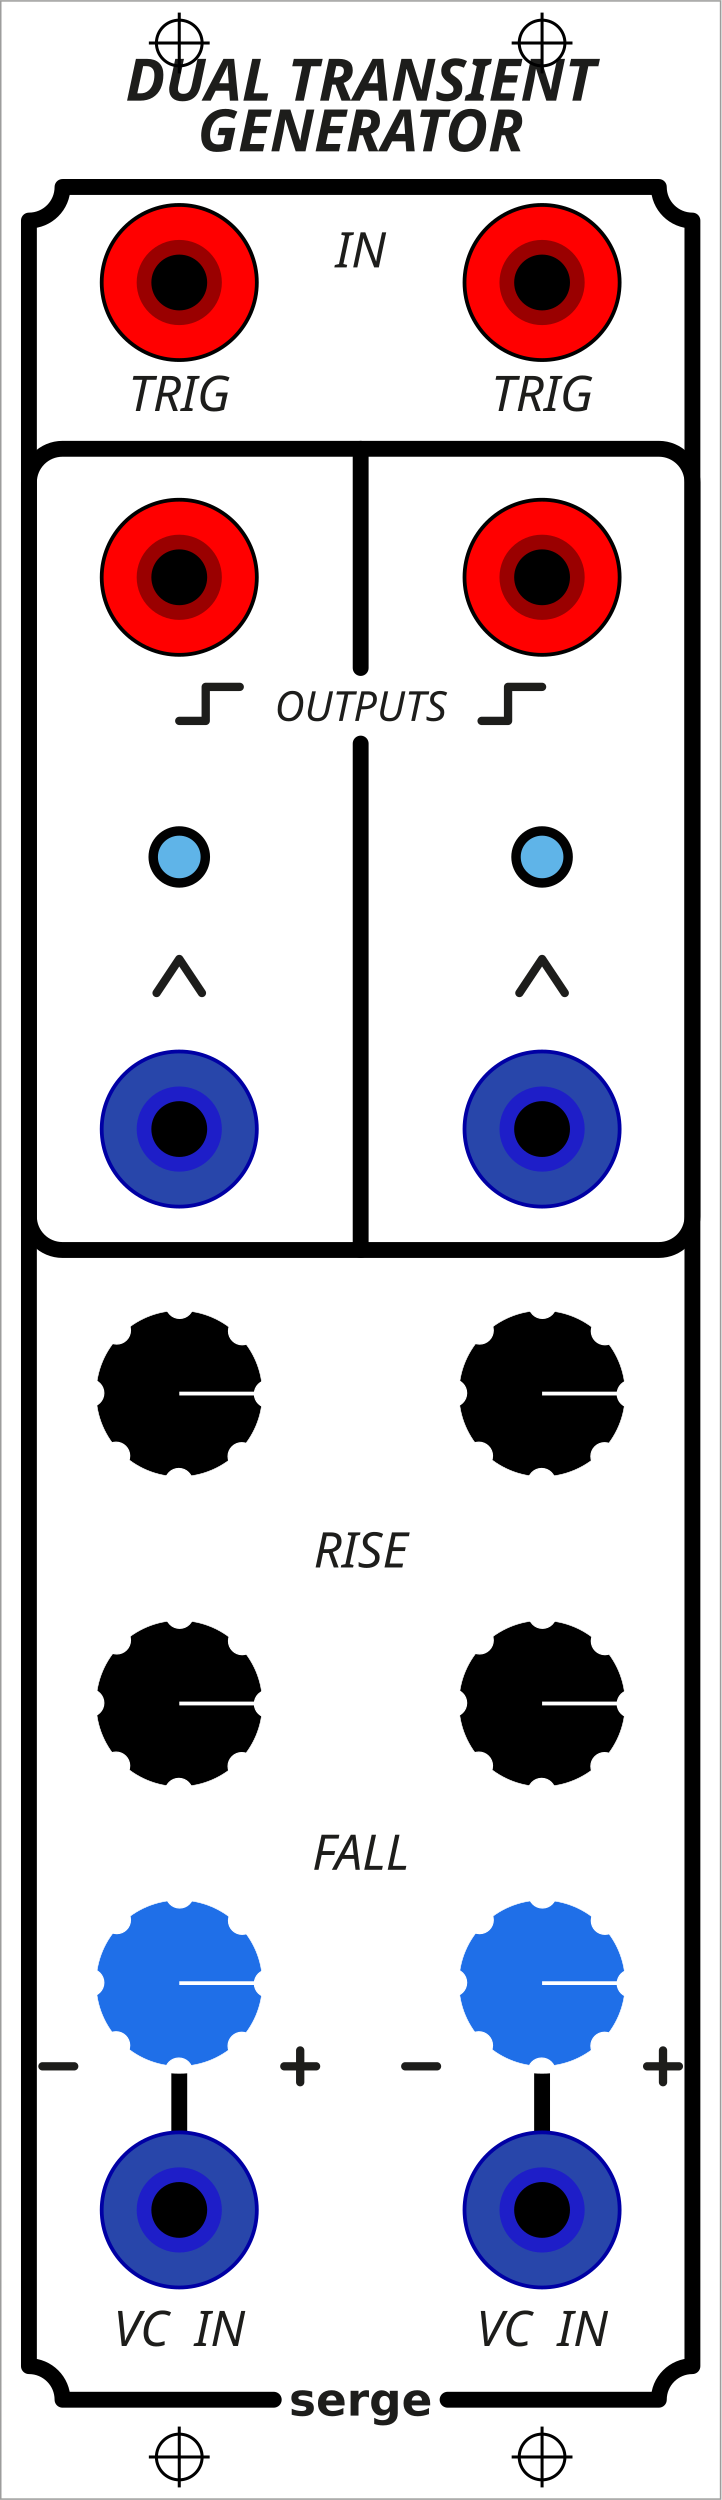
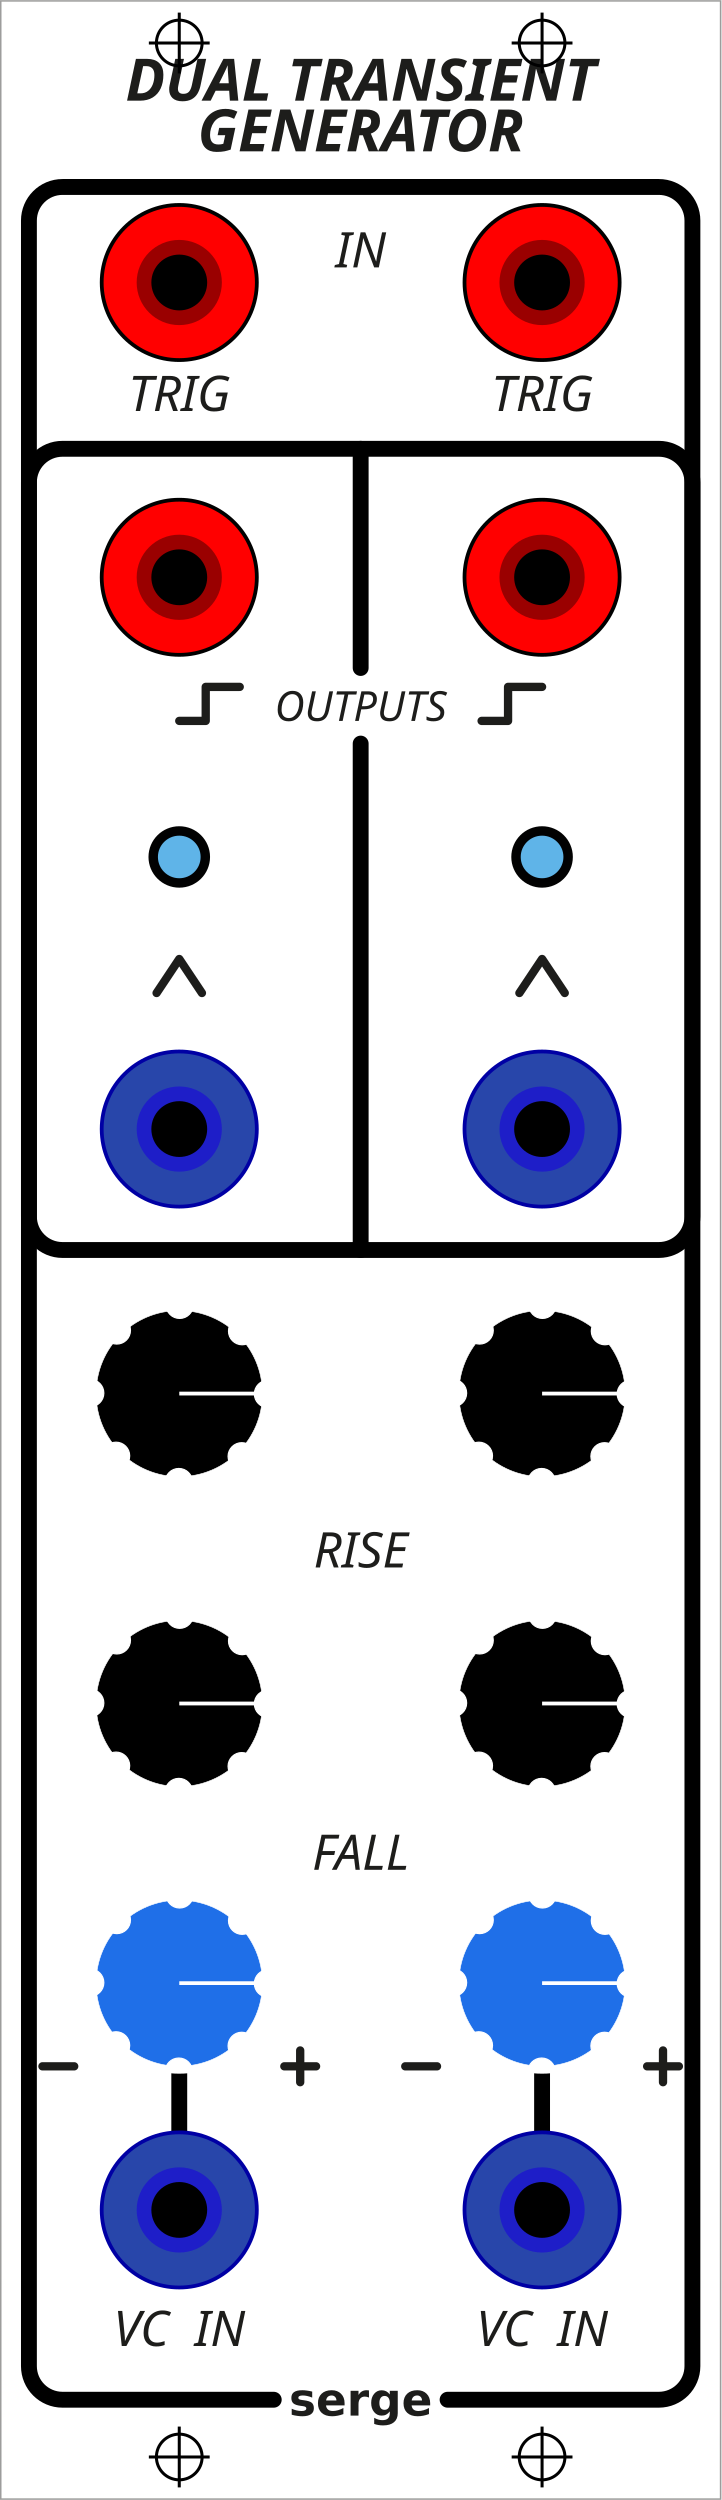
<svg xmlns="http://www.w3.org/2000/svg" xmlns:xlink="http://www.w3.org/1999/xlink" viewBox="0 0 190.866 661.417" height="6.89in" width="1.988in" xml:space="preserve" id="svg-serge" version="1.1">
  <defs id="defs-serge">
    <clipPath id="XMLID_3_-2-2-8-3-0-1-2">
      <use id="use7823-3-2-4-9-0-0" xlink:href="#XMLID_1_" x="0" y="0" width="100%" height="100%" />
    </clipPath>
    <circle id="XMLID_1_" cx="20.975" cy="20.926" r="18.024" />
  </defs>
  <g id="layer-Background">
    <rect id="background-white" x="0" y="0" width="190.866" height="661.417" style="fill:#ffffff;fill-opacity:1;stroke:none" />
    <rect x="0.2" y="0.2" width="190.466" height="661.017" style="fill:none;stroke:#9d9d9c;stroke-width:0.4" />
  </g>
  <g id="layer-Linework" transform="translate(-48.5669 -5.2913)">
-     <path d="M 167.000,640.221 L 222.890,640.221 A 8.89,8.89 0 0 1 231.780,631.332 L 231.780,63.611 A 8.89,8.89 0 0 1 222.890,54.721 L 65.110,54.721 A 8.89,8.89 0 0 1 56.220,63.611 L 56.220,631.332 A 8.89,8.89 0 0 1 65.110,640.221 L 121.000,640.221" style="display:inline;fill:none;stroke:#000000;stroke-width:4.2;stroke-linecap:round;stroke-linejoin:round" />
+     <path d="M 167.000,640.221 L 222.890,640.221 A 8.89,8.89 0 0 0 231.780,631.332 L 231.780,63.611 A 8.89,8.89 0 0 0 222.890,54.721 L 65.110,54.721 A 8.89,8.89 0 0 0 56.220,63.611 L 56.220,631.332 A 8.89,8.89 0 0 0 65.110,640.221 L 121.000,640.221" style="display:inline;fill:none;stroke:#000000;stroke-width:4.2;stroke-linecap:round;stroke-linejoin:round" />
    <text x="144.000" y="644.421" style="font-family:'Futura','Century Gothic','DejaVu Sans',sans-serif;font-weight:bold;font-size:12px;text-anchor:middle;fill:#1d1d1b">serge</text>
    <text x="144.0" y="31.891" style="font-variant:normal;font-weight:bold;font-stretch:normal;font-size:15.5px;font-family:Futura;-inkscape-font-specification:'Futura Bold';font-variant-ligatures:normal;font-variant-caps:normal;font-variant-numeric:normal;font-variant-east-asian:normal;text-align:center;writing-mode:lr-tb;text-anchor:middle;display:inline;fill:#1d1d1b;fill-opacity:1;fill-rule:nonzero;stroke:none;stroke-width:1.332;font-style:oblique">DUAL TRANSIENT</text>
    <text x="144.0" y="45.291" style="font-variant:normal;font-weight:bold;font-stretch:normal;font-size:15.5px;font-family:Futura;-inkscape-font-specification:'Futura Bold';font-variant-ligatures:normal;font-variant-caps:normal;font-variant-numeric:normal;font-variant-east-asian:normal;text-align:center;writing-mode:lr-tb;text-anchor:middle;display:inline;fill:#1d1d1b;fill-opacity:1;fill-rule:nonzero;stroke:none;stroke-width:1.332;font-style:oblique">GENERATOR</text>
    <text x="144.0" y="76" style="font-variant:normal;font-weight:normal;font-stretch:normal;font-size:13.0px;font-family:Futura;-inkscape-font-specification:'Futura Bold';font-variant-ligatures:normal;font-variant-caps:normal;font-variant-numeric:normal;font-variant-east-asian:normal;text-align:center;writing-mode:lr-tb;text-anchor:middle;display:inline;fill:#1d1d1b;fill-opacity:1;fill-rule:nonzero;stroke:none;stroke-width:1.332;font-style:oblique">IN</text>
    <text x="96.0" y="114" style="font-variant:normal;font-weight:normal;font-stretch:normal;font-size:13.0px;font-family:Futura;-inkscape-font-specification:'Futura Bold';font-variant-ligatures:normal;font-variant-caps:normal;font-variant-numeric:normal;font-variant-east-asian:normal;text-align:center;writing-mode:lr-tb;text-anchor:middle;display:inline;fill:#1d1d1b;fill-opacity:1;fill-rule:nonzero;stroke:none;stroke-width:1.332;font-style:oblique">TRIG</text>
    <text x="192.0" y="114" style="font-variant:normal;font-weight:normal;font-stretch:normal;font-size:13.0px;font-family:Futura;-inkscape-font-specification:'Futura Bold';font-variant-ligatures:normal;font-variant-caps:normal;font-variant-numeric:normal;font-variant-east-asian:normal;text-align:center;writing-mode:lr-tb;text-anchor:middle;display:inline;fill:#1d1d1b;fill-opacity:1;fill-rule:nonzero;stroke:none;stroke-width:1.332;font-style:oblique">TRIG</text>
    <path d="M 56.22,132.89 A 8.89,8.89 0 0 1 65.11,124 L 222.89,124 A 8.89,8.89 0 0 1 231.78,132.89 L 231.78,327.11 A 8.89,8.89 0 0 1 222.89,336 L 65.11,336 A 8.89,8.89 0 0 1 56.22,327.11 Z" style="display:inline;fill:none;stroke:#000000;stroke-width:4.2;stroke-linecap:round;stroke-linejoin:round" />
    <path d="M 144.000,124.000 L 144.000,182.000" style="display:inline;fill:none;stroke:#000000;stroke-width:4.2;stroke-linecap:round;stroke-linejoin:round;stroke-dasharray:none;stroke-opacity:1" />
    <path d="M 144.000,202.000 L 144.000,336.000" style="display:inline;fill:none;stroke:#000000;stroke-width:4.2;stroke-linecap:round;stroke-linejoin:round;stroke-dasharray:none;stroke-opacity:1" />
    <text x="144.0" y="196" style="font-variant:normal;font-weight:normal;font-stretch:normal;font-size:10.97px;font-family:Futura;-inkscape-font-specification:'Futura Bold';font-variant-ligatures:normal;font-variant-caps:normal;font-variant-numeric:normal;font-variant-east-asian:normal;text-align:center;writing-mode:lr-tb;text-anchor:middle;display:inline;fill:#1d1d1b;fill-opacity:1;fill-rule:nonzero;stroke:none;stroke-width:1.332;font-style:oblique">OUTPUTS</text>
    <path d="M 96.0,196.0 h 7 v -9 h 9" style="display:inline;fill:none;stroke:#1d1d1b;stroke-width:2.2;stroke-linecap:round;stroke-linejoin:round" />
    <path d="M 90.0,268.0 l 6,-9 l 6,9" style="display:inline;fill:none;stroke:#1d1d1b;stroke-width:2.2;stroke-linecap:round;stroke-linejoin:round" />
    <path d="M 59.80,552.00 L 68.20,552.00" style="display:inline;fill:none;stroke:#1d1d1b;stroke-width:2.2;stroke-linecap:round;stroke-linejoin:round" />
    <path d="M 123.80,552.00 L 132.20,552.00 M 128.00,547.80 L 128.00,556.20" style="display:inline;fill:none;stroke:#1d1d1b;stroke-width:2.2;stroke-linecap:round;stroke-linejoin:round" />
    <path d="M 96.000,542.628 L 96.000,575.482" style="display:inline;fill:none;stroke:#000000;stroke-width:4.2;stroke-linecap:round;stroke-linejoin:round;stroke-dasharray:none;stroke-opacity:1" />
    <text x="96.0" y="626" style="font-variant:normal;font-weight:normal;font-stretch:normal;font-size:13.0px;font-family:Futura;-inkscape-font-specification:'Futura Bold';font-variant-ligatures:normal;font-variant-caps:normal;font-variant-numeric:normal;font-variant-east-asian:normal;text-align:center;writing-mode:lr-tb;text-anchor:middle;display:inline;fill:#1d1d1b;fill-opacity:1;fill-rule:nonzero;stroke:none;stroke-width:1.332;font-style:oblique">VC  IN</text>
    <path d="M 176.0,196.0 h 7 v -9 h 9" style="display:inline;fill:none;stroke:#1d1d1b;stroke-width:2.2;stroke-linecap:round;stroke-linejoin:round" />
    <path d="M 186.0,268.0 l 6,-9 l 6,9" style="display:inline;fill:none;stroke:#1d1d1b;stroke-width:2.2;stroke-linecap:round;stroke-linejoin:round" />
    <path d="M 155.80,552.00 L 164.20,552.00" style="display:inline;fill:none;stroke:#1d1d1b;stroke-width:2.2;stroke-linecap:round;stroke-linejoin:round" />
    <path d="M 219.80,552.00 L 228.20,552.00 M 224.00,547.80 L 224.00,556.20" style="display:inline;fill:none;stroke:#1d1d1b;stroke-width:2.2;stroke-linecap:round;stroke-linejoin:round" />
    <path d="M 192.000,542.628 L 192.000,575.482" style="display:inline;fill:none;stroke:#000000;stroke-width:4.2;stroke-linecap:round;stroke-linejoin:round;stroke-dasharray:none;stroke-opacity:1" />
    <text x="192.0" y="626" style="font-variant:normal;font-weight:normal;font-stretch:normal;font-size:13.0px;font-family:Futura;-inkscape-font-specification:'Futura Bold';font-variant-ligatures:normal;font-variant-caps:normal;font-variant-numeric:normal;font-variant-east-asian:normal;text-align:center;writing-mode:lr-tb;text-anchor:middle;display:inline;fill:#1d1d1b;fill-opacity:1;fill-rule:nonzero;stroke:none;stroke-width:1.332;font-style:oblique">VC  IN</text>
    <text x="144.0" y="420" style="font-variant:normal;font-weight:normal;font-stretch:normal;font-size:13.0px;font-family:Futura;-inkscape-font-specification:'Futura Bold';font-variant-ligatures:normal;font-variant-caps:normal;font-variant-numeric:normal;font-variant-east-asian:normal;text-align:center;writing-mode:lr-tb;text-anchor:middle;display:inline;fill:#1d1d1b;fill-opacity:1;fill-rule:nonzero;stroke:none;stroke-width:1.332;font-style:oblique">RISE</text>
    <text x="144.0" y="500" style="font-variant:normal;font-weight:normal;font-stretch:normal;font-size:13.0px;font-family:Futura;-inkscape-font-specification:'Futura Bold';font-variant-ligatures:normal;font-variant-caps:normal;font-variant-numeric:normal;font-variant-east-asian:normal;text-align:center;writing-mode:lr-tb;text-anchor:middle;display:inline;fill:#1d1d1b;fill-opacity:1;fill-rule:nonzero;stroke:none;stroke-width:1.332;font-style:oblique">FALL</text>
  </g>
  <g id="layer-XXX" transform="translate(-48.5669 -5.2913)">
    <g transform="matrix(1,0,0,1,-95.95958,-76.1832)">
      <g style="display:inline" id="g46362-5-5-s1" transform="matrix(1.333333,0,0,-1.333333,-192.0404,468.1833)">
        <g transform="matrix(1,0,0,0.997611,0,504)" id="g46352-9-9-s1">
          <path id="path46350-9-1-s1" style="fill:none;stroke:#1d1d1b;stroke-width:1.802;stroke-linecap:butt;stroke-linejoin:miter;stroke-miterlimit:8.825;stroke-dasharray:none;stroke-opacity:1" d="m 282.828,-265.474 10.344,-10.345" />
        </g>
        <g id="g46360-2-3-s1">
          <g id="g46358-5-2-s1">
            <g transform="matrix(1,0,0,0.997611,0,504)" id="g46356-6-0-s1">
              <path id="path46354-1-9-s1" style="fill:none;stroke:#1d1d1b;stroke-width:1.802;stroke-linecap:butt;stroke-linejoin:miter;stroke-miterlimit:8.825;stroke-dasharray:none;stroke-opacity:1" d="m 293.172,-265.474 -10.344,-10.345" />
            </g>
          </g>
        </g>
      </g>
    </g>
    <g transform="matrix(1,0,0,1,0.04042,-76.1832)">
      <g style="display:inline" id="g46362-5-5-s3" transform="matrix(1.333333,0,0,-1.333333,-192.0404,468.1833)">
        <g transform="matrix(1,0,0,0.997611,0,504)" id="g46352-9-9-s3">
          <path id="path46350-9-1-s3" style="fill:none;stroke:#1d1d1b;stroke-width:1.802;stroke-linecap:butt;stroke-linejoin:miter;stroke-miterlimit:8.825;stroke-dasharray:none;stroke-opacity:1" d="m 282.828,-265.474 10.344,-10.345" />
        </g>
        <g id="g46360-2-3-s3">
          <g id="g46358-5-2-s3">
            <g transform="matrix(1,0,0,0.997611,0,504)" id="g46356-6-0-s3">
              <path id="path46354-1-9-s3" style="fill:none;stroke:#1d1d1b;stroke-width:1.802;stroke-linecap:butt;stroke-linejoin:miter;stroke-miterlimit:8.825;stroke-dasharray:none;stroke-opacity:1" d="m 293.172,-265.474 -10.344,-10.345" />
            </g>
          </g>
        </g>
      </g>
    </g>
    <g transform="matrix(1,0,0,1,-95.95958,1.816802)">
      <g style="display:inline" id="g46362-5-5-s5" transform="matrix(1.333333,0,0,-1.333333,-192.0404,468.1833)">
        <g transform="matrix(1,0,0,0.997611,0,504)" id="g46352-9-9-s5">
          <path id="path46350-9-1-s5" style="fill:none;stroke:#1d1d1b;stroke-width:1.802;stroke-linecap:butt;stroke-linejoin:miter;stroke-miterlimit:8.825;stroke-dasharray:none;stroke-opacity:1" d="m 282.828,-265.474 10.344,-10.345" />
        </g>
        <g id="g46360-2-3-s5">
          <g id="g46358-5-2-s5">
            <g transform="matrix(1,0,0,0.997611,0,504)" id="g46356-6-0-s5">
              <path id="path46354-1-9-s5" style="fill:none;stroke:#1d1d1b;stroke-width:1.802;stroke-linecap:butt;stroke-linejoin:miter;stroke-miterlimit:8.825;stroke-dasharray:none;stroke-opacity:1" d="m 293.172,-265.474 -10.344,-10.345" />
            </g>
          </g>
        </g>
      </g>
    </g>
    <g transform="matrix(1,0,0,1,-95.95958,147.8168)">
      <g style="display:inline" id="g46362-5-5-s8" transform="matrix(1.333333,0,0,-1.333333,-192.0404,468.1833)">
        <g transform="matrix(1,0,0,0.997611,0,504)" id="g46352-9-9-s8">
          <path id="path46350-9-1-s8" style="fill:none;stroke:#1d1d1b;stroke-width:1.802;stroke-linecap:butt;stroke-linejoin:miter;stroke-miterlimit:8.825;stroke-dasharray:none;stroke-opacity:1" d="m 282.828,-265.474 10.344,-10.345" />
        </g>
        <g id="g46360-2-3-s8">
          <g id="g46358-5-2-s8">
            <g transform="matrix(1,0,0,0.997611,0,504)" id="g46356-6-0-s8">
              <path id="path46354-1-9-s8" style="fill:none;stroke:#1d1d1b;stroke-width:1.802;stroke-linecap:butt;stroke-linejoin:miter;stroke-miterlimit:8.825;stroke-dasharray:none;stroke-opacity:1" d="m 293.172,-265.474 -10.344,-10.345" />
            </g>
          </g>
        </g>
      </g>
    </g>
    <g transform="matrix(1,0,0,1,-95.95958,217.8168)">
      <g style="display:inline" id="g46362-5-5-s10" transform="matrix(1.333333,0,0,-1.333333,-192.0404,468.1833)">
        <g transform="matrix(1,0,0,0.997611,0,504)" id="g46352-9-9-s10">
          <path id="path46350-9-1-s10" style="fill:none;stroke:#1d1d1b;stroke-width:1.802;stroke-linecap:butt;stroke-linejoin:miter;stroke-miterlimit:8.825;stroke-dasharray:none;stroke-opacity:1" d="m 282.828,-265.474 10.344,-10.345" />
        </g>
        <g id="g46360-2-3-s10">
          <g id="g46358-5-2-s10">
            <g transform="matrix(1,0,0,0.997611,0,504)" id="g46356-6-0-s10">
              <path id="path46354-1-9-s10" style="fill:none;stroke:#1d1d1b;stroke-width:1.802;stroke-linecap:butt;stroke-linejoin:miter;stroke-miterlimit:8.825;stroke-dasharray:none;stroke-opacity:1" d="m 293.172,-265.474 -10.344,-10.345" />
            </g>
          </g>
        </g>
      </g>
    </g>
    <g transform="matrix(1,0,0,1,-95.95958,299.8168)">
      <g style="display:inline" id="g46362-5-5-s12" transform="matrix(1.333333,0,0,-1.333333,-192.0404,468.1833)">
        <g transform="matrix(1,0,0,0.997611,0,504)" id="g46352-9-9-s12">
          <path id="path46350-9-1-s12" style="fill:none;stroke:#1d1d1b;stroke-width:1.802;stroke-linecap:butt;stroke-linejoin:miter;stroke-miterlimit:8.825;stroke-dasharray:none;stroke-opacity:1" d="m 282.828,-265.474 10.344,-10.345" />
        </g>
        <g id="g46360-2-3-s12">
          <g id="g46358-5-2-s12">
            <g transform="matrix(1,0,0,0.997611,0,504)" id="g46356-6-0-s12">
              <path id="path46354-1-9-s12" style="fill:none;stroke:#1d1d1b;stroke-width:1.802;stroke-linecap:butt;stroke-linejoin:miter;stroke-miterlimit:8.825;stroke-dasharray:none;stroke-opacity:1" d="m 293.172,-265.474 -10.344,-10.345" />
            </g>
          </g>
        </g>
      </g>
    </g>
    <g transform="matrix(1,0,0,1,-95.95958,373.8168)">
      <g style="display:inline" id="g46362-5-5-s14" transform="matrix(1.333333,0,0,-1.333333,-192.0404,468.1833)">
        <g transform="matrix(1,0,0,0.997611,0,504)" id="g46352-9-9-s14">
          <path id="path46350-9-1-s14" style="fill:none;stroke:#1d1d1b;stroke-width:1.802;stroke-linecap:butt;stroke-linejoin:miter;stroke-miterlimit:8.825;stroke-dasharray:none;stroke-opacity:1" d="m 282.828,-265.474 10.344,-10.345" />
        </g>
        <g id="g46360-2-3-s14">
          <g id="g46358-5-2-s14">
            <g transform="matrix(1,0,0,0.997611,0,504)" id="g46356-6-0-s14">
              <path id="path46354-1-9-s14" style="fill:none;stroke:#1d1d1b;stroke-width:1.802;stroke-linecap:butt;stroke-linejoin:miter;stroke-miterlimit:8.825;stroke-dasharray:none;stroke-opacity:1" d="m 293.172,-265.474 -10.344,-10.345" />
            </g>
          </g>
        </g>
      </g>
    </g>
    <g transform="matrix(1,0,0,1,-95.95958,433.8168)">
      <g style="display:inline" id="g46362-5-5-s16" transform="matrix(1.333333,0,0,-1.333333,-192.0404,468.1833)">
        <g transform="matrix(1,0,0,0.997611,0,504)" id="g46352-9-9-s16">
          <path id="path46350-9-1-s16" style="fill:none;stroke:#1d1d1b;stroke-width:1.802;stroke-linecap:butt;stroke-linejoin:miter;stroke-miterlimit:8.825;stroke-dasharray:none;stroke-opacity:1" d="m 282.828,-265.474 10.344,-10.345" />
        </g>
        <g id="g46360-2-3-s16">
          <g id="g46358-5-2-s16">
            <g transform="matrix(1,0,0,0.997611,0,504)" id="g46356-6-0-s16">
              <path id="path46354-1-9-s16" style="fill:none;stroke:#1d1d1b;stroke-width:1.802;stroke-linecap:butt;stroke-linejoin:miter;stroke-miterlimit:8.825;stroke-dasharray:none;stroke-opacity:1" d="m 293.172,-265.474 -10.344,-10.345" />
            </g>
          </g>
        </g>
      </g>
    </g>
    <g transform="matrix(1,0,0,1,0.04042,1.816802)">
      <g style="display:inline" id="g46362-5-5-s18" transform="matrix(1.333333,0,0,-1.333333,-192.0404,468.1833)">
        <g transform="matrix(1,0,0,0.997611,0,504)" id="g46352-9-9-s18">
          <path id="path46350-9-1-s18" style="fill:none;stroke:#1d1d1b;stroke-width:1.802;stroke-linecap:butt;stroke-linejoin:miter;stroke-miterlimit:8.825;stroke-dasharray:none;stroke-opacity:1" d="m 282.828,-265.474 10.344,-10.345" />
        </g>
        <g id="g46360-2-3-s18">
          <g id="g46358-5-2-s18">
            <g transform="matrix(1,0,0,0.997611,0,504)" id="g46356-6-0-s18">
              <path id="path46354-1-9-s18" style="fill:none;stroke:#1d1d1b;stroke-width:1.802;stroke-linecap:butt;stroke-linejoin:miter;stroke-miterlimit:8.825;stroke-dasharray:none;stroke-opacity:1" d="m 293.172,-265.474 -10.344,-10.345" />
            </g>
          </g>
        </g>
      </g>
    </g>
    <g transform="matrix(1,0,0,1,0.04042,147.8168)">
      <g style="display:inline" id="g46362-5-5-s21" transform="matrix(1.333333,0,0,-1.333333,-192.0404,468.1833)">
        <g transform="matrix(1,0,0,0.997611,0,504)" id="g46352-9-9-s21">
          <path id="path46350-9-1-s21" style="fill:none;stroke:#1d1d1b;stroke-width:1.802;stroke-linecap:butt;stroke-linejoin:miter;stroke-miterlimit:8.825;stroke-dasharray:none;stroke-opacity:1" d="m 282.828,-265.474 10.344,-10.345" />
        </g>
        <g id="g46360-2-3-s21">
          <g id="g46358-5-2-s21">
            <g transform="matrix(1,0,0,0.997611,0,504)" id="g46356-6-0-s21">
              <path id="path46354-1-9-s21" style="fill:none;stroke:#1d1d1b;stroke-width:1.802;stroke-linecap:butt;stroke-linejoin:miter;stroke-miterlimit:8.825;stroke-dasharray:none;stroke-opacity:1" d="m 293.172,-265.474 -10.344,-10.345" />
            </g>
          </g>
        </g>
      </g>
    </g>
    <g transform="matrix(1,0,0,1,0.04042,217.8168)">
      <g style="display:inline" id="g46362-5-5-s23" transform="matrix(1.333333,0,0,-1.333333,-192.0404,468.1833)">
        <g transform="matrix(1,0,0,0.997611,0,504)" id="g46352-9-9-s23">
          <path id="path46350-9-1-s23" style="fill:none;stroke:#1d1d1b;stroke-width:1.802;stroke-linecap:butt;stroke-linejoin:miter;stroke-miterlimit:8.825;stroke-dasharray:none;stroke-opacity:1" d="m 282.828,-265.474 10.344,-10.345" />
        </g>
        <g id="g46360-2-3-s23">
          <g id="g46358-5-2-s23">
            <g transform="matrix(1,0,0,0.997611,0,504)" id="g46356-6-0-s23">
              <path id="path46354-1-9-s23" style="fill:none;stroke:#1d1d1b;stroke-width:1.802;stroke-linecap:butt;stroke-linejoin:miter;stroke-miterlimit:8.825;stroke-dasharray:none;stroke-opacity:1" d="m 293.172,-265.474 -10.344,-10.345" />
            </g>
          </g>
        </g>
      </g>
    </g>
    <g transform="matrix(1,0,0,1,0.04042,299.8168)">
      <g style="display:inline" id="g46362-5-5-s25" transform="matrix(1.333333,0,0,-1.333333,-192.0404,468.1833)">
        <g transform="matrix(1,0,0,0.997611,0,504)" id="g46352-9-9-s25">
          <path id="path46350-9-1-s25" style="fill:none;stroke:#1d1d1b;stroke-width:1.802;stroke-linecap:butt;stroke-linejoin:miter;stroke-miterlimit:8.825;stroke-dasharray:none;stroke-opacity:1" d="m 282.828,-265.474 10.344,-10.345" />
        </g>
        <g id="g46360-2-3-s25">
          <g id="g46358-5-2-s25">
            <g transform="matrix(1,0,0,0.997611,0,504)" id="g46356-6-0-s25">
              <path id="path46354-1-9-s25" style="fill:none;stroke:#1d1d1b;stroke-width:1.802;stroke-linecap:butt;stroke-linejoin:miter;stroke-miterlimit:8.825;stroke-dasharray:none;stroke-opacity:1" d="m 293.172,-265.474 -10.344,-10.345" />
            </g>
          </g>
        </g>
      </g>
    </g>
    <g transform="matrix(1,0,0,1,0.04042,373.8168)">
      <g style="display:inline" id="g46362-5-5-s27" transform="matrix(1.333333,0,0,-1.333333,-192.0404,468.1833)">
        <g transform="matrix(1,0,0,0.997611,0,504)" id="g46352-9-9-s27">
          <path id="path46350-9-1-s27" style="fill:none;stroke:#1d1d1b;stroke-width:1.802;stroke-linecap:butt;stroke-linejoin:miter;stroke-miterlimit:8.825;stroke-dasharray:none;stroke-opacity:1" d="m 282.828,-265.474 10.344,-10.345" />
        </g>
        <g id="g46360-2-3-s27">
          <g id="g46358-5-2-s27">
            <g transform="matrix(1,0,0,0.997611,0,504)" id="g46356-6-0-s27">
              <path id="path46354-1-9-s27" style="fill:none;stroke:#1d1d1b;stroke-width:1.802;stroke-linecap:butt;stroke-linejoin:miter;stroke-miterlimit:8.825;stroke-dasharray:none;stroke-opacity:1" d="m 293.172,-265.474 -10.344,-10.345" />
            </g>
          </g>
        </g>
      </g>
    </g>
    <g transform="matrix(1,0,0,1,0.04042,433.8168)">
      <g style="display:inline" id="g46362-5-5-s29" transform="matrix(1.333333,0,0,-1.333333,-192.0404,468.1833)">
        <g transform="matrix(1,0,0,0.997611,0,504)" id="g46352-9-9-s29">
          <path id="path46350-9-1-s29" style="fill:none;stroke:#1d1d1b;stroke-width:1.802;stroke-linecap:butt;stroke-linejoin:miter;stroke-miterlimit:8.825;stroke-dasharray:none;stroke-opacity:1" d="m 282.828,-265.474 10.344,-10.345" />
        </g>
        <g id="g46360-2-3-s29">
          <g id="g46358-5-2-s29">
            <g transform="matrix(1,0,0,0.997611,0,504)" id="g46356-6-0-s29">
              <path id="path46354-1-9-s29" style="fill:none;stroke:#1d1d1b;stroke-width:1.802;stroke-linecap:butt;stroke-linejoin:miter;stroke-miterlimit:8.825;stroke-dasharray:none;stroke-opacity:1" d="m 293.172,-265.474 -10.344,-10.345" />
            </g>
          </g>
        </g>
      </g>
    </g>
    <g>
      <circle cx="96.000" cy="16.630" r="6.047" style="fill:none;stroke:#000000;stroke-width:0.8" />
      <path d="M 87.953,16.630 L 104.047,16.630 M 96.000,8.583 L 96.000,24.677" style="fill:none;stroke:#000000;stroke-width:0.8" />
    </g>
    <g>
      <circle cx="96.000" cy="655.370" r="6.047" style="fill:none;stroke:#000000;stroke-width:0.8" />
      <path d="M 87.953,655.370 L 104.047,655.370 M 96.000,647.323 L 96.000,663.417" style="fill:none;stroke:#000000;stroke-width:0.8" />
    </g>
    <g>
      <circle cx="192.000" cy="16.630" r="6.047" style="fill:none;stroke:#000000;stroke-width:0.8" />
      <path d="M 183.953,16.630 L 200.047,16.630 M 192.000,8.583 L 192.000,24.677" style="fill:none;stroke:#000000;stroke-width:0.8" />
    </g>
    <g>
      <circle cx="192.000" cy="655.370" r="6.047" style="fill:none;stroke:#000000;stroke-width:0.8" />
      <path d="M 183.953,655.370 L 200.047,655.370 M 192.000,647.323 L 192.000,663.417" style="fill:none;stroke:#000000;stroke-width:0.8" />
    </g>
  </g>
  <g id="layer-Jacks-Knobs" transform="translate(-48.5669 -5.2913)">
    <g transform="matrix(1,0,0,1,-95.95957,-148.1832)">
      <g id="g27-s2" transform="translate(36)" style="display:inline">
        <g transform="matrix(1.333333,0,0,-1.333333,-228.3814,540.1833)" id="g46390-8-3-s2" style="display:inline">
          <g id="g46380-7-2-s2" transform="matrix(1,0,0,0.997611,0,504)">
            <path d="m 282.828,-265.474 10.344,-10.345" style="fill:none;stroke:#1d1d1b;stroke-width:1.802;stroke-linecap:butt;stroke-linejoin:miter;stroke-miterlimit:8.825;stroke-dasharray:none;stroke-opacity:1" id="path46378-8-0-s2" />
          </g>
          <g id="g46388-4-5-s2">
            <g id="g46386-1-8-s2">
              <g id="g46384-4-2-s2" transform="matrix(1,0,0,0.997611,0,504)">
                <path d="m 293.172,-265.474 -10.344,-10.345" style="fill:none;stroke:#1d1d1b;stroke-width:1.802;stroke-linecap:butt;stroke-linejoin:miter;stroke-miterlimit:8.825;stroke-dasharray:none;stroke-opacity:1" id="path46382-1-9-s2" />
              </g>
            </g>
          </g>
        </g>
        <path id="path46550-8-0-s2" style="fill:#ff0000;stroke:#000000;stroke-width:1;stroke-opacity:1" d="m 176.484,228.183 a 20.524,20.524 0 0 1 -20.524,20.524 20.524,20.524 0 0 1 -20.524,-20.524 20.524,20.524 0 0 1 20.524,-20.524 20.524,20.524 0 0 1 20.524,20.524" />
        <path id="path46554-4-0-s2" style="fill:#000000;stroke:#9a0000;stroke-width:3.887;stroke-opacity:1" d="m 165.289,228.183 a 9.329,9.329 0 0 1 -9.329,9.329 9.329,9.329 0 0 1 -9.329,-9.329 9.329,9.329 0 0 1 9.329,-9.329 9.329,9.329 0 0 1 9.329,9.329" />
      </g>
    </g>
    <g transform="matrix(1,0,0,1,0.04043,-148.1832)">
      <g id="g27-s4" transform="translate(36)" style="display:inline">
        <g transform="matrix(1.333333,0,0,-1.333333,-228.3814,540.1833)" id="g46390-8-3-s4" style="display:inline">
          <g id="g46380-7-2-s4" transform="matrix(1,0,0,0.997611,0,504)">
            <path d="m 282.828,-265.474 10.344,-10.345" style="fill:none;stroke:#1d1d1b;stroke-width:1.802;stroke-linecap:butt;stroke-linejoin:miter;stroke-miterlimit:8.825;stroke-dasharray:none;stroke-opacity:1" id="path46378-8-0-s4" />
          </g>
          <g id="g46388-4-5-s4">
            <g id="g46386-1-8-s4">
              <g id="g46384-4-2-s4" transform="matrix(1,0,0,0.997611,0,504)">
                <path d="m 293.172,-265.474 -10.344,-10.345" style="fill:none;stroke:#1d1d1b;stroke-width:1.802;stroke-linecap:butt;stroke-linejoin:miter;stroke-miterlimit:8.825;stroke-dasharray:none;stroke-opacity:1" id="path46382-1-9-s4" />
              </g>
            </g>
          </g>
        </g>
        <path id="path46550-8-0-s4" style="fill:#ff0000;stroke:#000000;stroke-width:1;stroke-opacity:1" d="m 176.484,228.183 a 20.524,20.524 0 0 1 -20.524,20.524 20.524,20.524 0 0 1 -20.524,-20.524 20.524,20.524 0 0 1 20.524,-20.524 20.524,20.524 0 0 1 20.524,20.524" />
        <path id="path46554-4-0-s4" style="fill:#000000;stroke:#9a0000;stroke-width:3.887;stroke-opacity:1" d="m 165.289,228.183 a 9.329,9.329 0 0 1 -9.329,9.329 9.329,9.329 0 0 1 -9.329,-9.329 9.329,9.329 0 0 1 9.329,-9.329 9.329,9.329 0 0 1 9.329,9.329" />
      </g>
    </g>
    <g transform="matrix(1,0,0,1,-95.95957,-70.1832)">
      <g id="g27-s6" transform="translate(36)" style="display:inline">
        <g transform="matrix(1.333333,0,0,-1.333333,-228.3814,540.1833)" id="g46390-8-3-s6" style="display:inline">
          <g id="g46380-7-2-s6" transform="matrix(1,0,0,0.997611,0,504)">
            <path d="m 282.828,-265.474 10.344,-10.345" style="fill:none;stroke:#1d1d1b;stroke-width:1.802;stroke-linecap:butt;stroke-linejoin:miter;stroke-miterlimit:8.825;stroke-dasharray:none;stroke-opacity:1" id="path46378-8-0-s6" />
          </g>
          <g id="g46388-4-5-s6">
            <g id="g46386-1-8-s6">
              <g id="g46384-4-2-s6" transform="matrix(1,0,0,0.997611,0,504)">
                <path d="m 293.172,-265.474 -10.344,-10.345" style="fill:none;stroke:#1d1d1b;stroke-width:1.802;stroke-linecap:butt;stroke-linejoin:miter;stroke-miterlimit:8.825;stroke-dasharray:none;stroke-opacity:1" id="path46382-1-9-s6" />
              </g>
            </g>
          </g>
        </g>
        <path id="path46550-8-0-s6" style="fill:#ff0000;stroke:#000000;stroke-width:1;stroke-opacity:1" d="m 176.484,228.183 a 20.524,20.524 0 0 1 -20.524,20.524 20.524,20.524 0 0 1 -20.524,-20.524 20.524,20.524 0 0 1 20.524,-20.524 20.524,20.524 0 0 1 20.524,20.524" />
        <path id="path46554-4-0-s6" style="fill:#000000;stroke:#9a0000;stroke-width:3.887;stroke-opacity:1" d="m 165.289,228.183 a 9.329,9.329 0 0 1 -9.329,9.329 9.329,9.329 0 0 1 -9.329,-9.329 9.329,9.329 0 0 1 9.329,-9.329 9.329,9.329 0 0 1 9.329,9.329" />
      </g>
    </g>
    <g transform="matrix(1,0,0,1,-95.95958,75.8168)">
      <ellipse style="display:inline;fill:#5fb4e8;stroke:#000000;stroke-width:2.496;stroke-linecap:round;stroke-linejoin:round;stroke-dasharray:none;stroke-opacity:0.989" id="path27-s7" cx="191.96" cy="156.183" rx="6.896" ry="6.88" />
    </g>
    <g transform="matrix(1,0,0,1,2e-06,219.8168)">
      <g style="display:inline;stroke-width:0.772" transform="matrix(1.295707,0,0,1.295707,-137.2273,-242.335)" id="g46558-0-6-5-3-8-8-s9">
        <g style="stroke-width:0.772" id="g46552-9-9-6-7-1-4-s9">
          <path id="path46550-8-0-4-0-6-3-s9" style="fill:#2846aa;stroke:#0000a4;stroke-width:0.772" d="M 195.84,252 A 15.84,15.84 0 0 1 180,267.84 15.84,15.84 0 0 1 164.16,252 15.84,15.84 0 0 1 180,236.16 15.84,15.84 0 0 1 195.84,252" />
        </g>
        <g style="stroke-width:0.772" id="g46556-9-1-8-0-3-1-s9">
          <path id="path46554-4-0-0-6-8-2-s9" style="stroke:#1e1ec8;stroke-width:3" d="m 187.2,252 a 7.2,7.2 0 0 1 -7.2,7.2 7.2,7.2 0 0 1 -7.2,-7.2 7.2,7.2 0 0 1 7.2,-7.2 7.2,7.2 0 0 1 7.2,7.2" />
        </g>
      </g>
    </g>
    <g transform="matrix(1,0,0,1,0.0,-142)">
      <switch id="switch46612-7-6-2-2-6-30-s11" transform="matrix(1.304124,0,0,1.30244,68.63817,488.7178)" style="display:inline;stroke-width:0.767">
        <g id="g46610-1-8-0-1-0-8-s11" style="stroke-width:0.767">
          <g id="g46608-6-9-1-2-2-5-s11" style="stroke-width:0.767">
            <circle id="circle46574-9-7-1-3-6-0-s11" r="18.001" cy="20.947" cx="20.981" stroke-width="0.25" stroke="#000000" fill="#ffffff" />
            <circle id="circle46576-1-6-2-7-9-7-s11" r="16.878" cy="20.947" cx="20.981" stroke-width="0.125" stroke="#ffffff" />
            <g id="g46604-3-2-4-7-0-5-s11" style="stroke-width:0.767">
              <defs id="defs46580-4-2-5-6-2-79-s11">
                <circle r="18.024" cy="20.926" cx="20.975" id="circle26-s11" />
              </defs>
              <clipPath id="clipPath46584-5-2-2-1-2-3-s11">
                <use id="use46582-1-1-3-9-1-7-s11" xlink:href="#XMLID_1_" x="0" y="0" width="100%" height="100%" />
              </clipPath>
              <circle id="circle46586-8-7-2-9-7-9-s11" r="2.772" cy="21.008" cx="38.997" stroke-width="0.25" stroke="#ffffff" fill="#ffffff" clip-path="url(#XMLID_3_-2-2-8-3-0-1-2)" />
              <path id="path46588-5-4-3-7-9-97-s11" d="m 2.887,23.613 c 1.531,0.006 2.777,-1.229 2.785,-2.759 0.008,-1.532 -1.227,-2.78 -2.76,-2.788 -1.531,-0.005 -2.777,1.23 -2.787,2.763 -0.006,1.528 1.229,2.777 2.762,2.784 z" stroke-width="0.25" stroke="#ffffff" fill="#ffffff" clip-path="url(#XMLID_3_-2-2-8-3-0-1-2)" />
              <circle id="circle46590-5-0-1-9-8-9-s11" r="2.772" cy="38.933" cx="20.892" stroke-width="0.25" stroke="#ffffff" fill="#ffffff" clip-path="url(#XMLID_3_-2-2-8-3-0-1-2)" />
              <circle id="circle46592-9-2-1-0-7-9-s11" r="2.772" cy="2.897" cx="21.06" stroke-width="0.25" stroke="#ffffff" fill="#ffffff" clip-path="url(#XMLID_3_-2-2-8-3-0-1-2)" />
              <circle id="circle46594-8-1-9-6-6-8-s11" r="2.772" cy="8.249" cx="33.746" stroke-width="0.25" stroke="#ffffff" fill="#ffffff" clip-path="url(#XMLID_3_-2-2-8-3-0-1-2)" />
              <circle id="circle46596-3-8-8-5-2-8-s11" r="2.772" cy="33.693" cx="33.662" stroke-width="0.25" stroke="#ffffff" fill="#ffffff" clip-path="url(#XMLID_3_-2-2-8-3-0-1-2)" />
              <circle id="circle46598-9-1-0-1-8-5-s11" r="2.772" cy="33.59" cx="8.146" stroke-width="0.25" stroke="#ffffff" fill="#ffffff" clip-path="url(#XMLID_3_-2-2-8-3-0-1-2)" />
              <circle id="circle46600-8-6-9-7-3-5-s11" r="2.773" cy="8.104" cx="8.302" stroke-width="0.25" stroke="#ffffff" fill="#ffffff" clip-path="url(#XMLID_3_-2-2-8-3-0-1-2)" />
              <use id="use46602-7-3-5-9-8-7-s11" stroke="#ffffff" fill="none" xlink:href="#XMLID_1_" x="0" y="0" width="100%" height="100%" style="stroke-width:0.767" />
            </g>
            <line id="line46606-2-6-2-7-4-5-s11" y2="20.94" x2="20.984" y1="27.909" x1="37.586" stroke="#ffffff" fill="none" style="stroke-width:0.767" transform="rotate(337.229 20.984 20.940)" />
          </g>
        </g>
      </switch>
    </g>
    <g transform="matrix(1,0,0,1,0.0,-60)">
      <switch id="switch46612-7-6-2-2-6-30-s13" transform="matrix(1.304124,0,0,1.30244,68.63817,488.7178)" style="display:inline;stroke-width:0.767">
        <g id="g46610-1-8-0-1-0-8-s13" style="stroke-width:0.767">
          <g id="g46608-6-9-1-2-2-5-s13" style="stroke-width:0.767">
            <circle id="circle46574-9-7-1-3-6-0-s13" r="18.001" cy="20.947" cx="20.981" stroke-width="0.25" stroke="#000000" fill="#ffffff" />
            <circle id="circle46576-1-6-2-7-9-7-s13" r="16.878" cy="20.947" cx="20.981" stroke-width="0.125" stroke="#ffffff" />
            <g id="g46604-3-2-4-7-0-5-s13" style="stroke-width:0.767">
              <defs id="defs46580-4-2-5-6-2-79-s13">
                <circle r="18.024" cy="20.926" cx="20.975" id="circle26-s13" />
              </defs>
              <clipPath id="clipPath46584-5-2-2-1-2-3-s13">
                <use id="use46582-1-1-3-9-1-7-s13" xlink:href="#XMLID_1_" x="0" y="0" width="100%" height="100%" />
              </clipPath>
              <circle id="circle46586-8-7-2-9-7-9-s13" r="2.772" cy="21.008" cx="38.997" stroke-width="0.25" stroke="#ffffff" fill="#ffffff" clip-path="url(#XMLID_3_-2-2-8-3-0-1-2)" />
              <path id="path46588-5-4-3-7-9-97-s13" d="m 2.887,23.613 c 1.531,0.006 2.777,-1.229 2.785,-2.759 0.008,-1.532 -1.227,-2.78 -2.76,-2.788 -1.531,-0.005 -2.777,1.23 -2.787,2.763 -0.006,1.528 1.229,2.777 2.762,2.784 z" stroke-width="0.25" stroke="#ffffff" fill="#ffffff" clip-path="url(#XMLID_3_-2-2-8-3-0-1-2)" />
              <circle id="circle46590-5-0-1-9-8-9-s13" r="2.772" cy="38.933" cx="20.892" stroke-width="0.25" stroke="#ffffff" fill="#ffffff" clip-path="url(#XMLID_3_-2-2-8-3-0-1-2)" />
              <circle id="circle46592-9-2-1-0-7-9-s13" r="2.772" cy="2.897" cx="21.06" stroke-width="0.25" stroke="#ffffff" fill="#ffffff" clip-path="url(#XMLID_3_-2-2-8-3-0-1-2)" />
              <circle id="circle46594-8-1-9-6-6-8-s13" r="2.772" cy="8.249" cx="33.746" stroke-width="0.25" stroke="#ffffff" fill="#ffffff" clip-path="url(#XMLID_3_-2-2-8-3-0-1-2)" />
              <circle id="circle46596-3-8-8-5-2-8-s13" r="2.772" cy="33.693" cx="33.662" stroke-width="0.25" stroke="#ffffff" fill="#ffffff" clip-path="url(#XMLID_3_-2-2-8-3-0-1-2)" />
              <circle id="circle46598-9-1-0-1-8-5-s13" r="2.772" cy="33.59" cx="8.146" stroke-width="0.25" stroke="#ffffff" fill="#ffffff" clip-path="url(#XMLID_3_-2-2-8-3-0-1-2)" />
              <circle id="circle46600-8-6-9-7-3-5-s13" r="2.773" cy="8.104" cx="8.302" stroke-width="0.25" stroke="#ffffff" fill="#ffffff" clip-path="url(#XMLID_3_-2-2-8-3-0-1-2)" />
              <use id="use46602-7-3-5-9-8-7-s13" stroke="#ffffff" fill="none" xlink:href="#XMLID_1_" x="0" y="0" width="100%" height="100%" style="stroke-width:0.767" />
            </g>
            <line id="line46606-2-6-2-7-4-5-s13" y2="20.94" x2="20.984" y1="27.909" x1="37.586" stroke="#ffffff" fill="none" style="stroke-width:0.767" transform="rotate(337.229 20.984 20.940)" />
          </g>
        </g>
      </switch>
    </g>
    <g transform="matrix(1,0,0,1,0.0,14)">
      <switch id="switch46612-7-6-2-2-6-30-s15" transform="matrix(1.304124,0,0,1.30244,68.63817,488.7178)" style="display:inline;stroke-width:0.767">
        <g id="g46610-1-8-0-1-0-8-s15" style="stroke-width:0.767">
          <g id="g46608-6-9-1-2-2-5-s15" style="stroke-width:0.767">
            <circle id="circle46574-9-7-1-3-6-0-s15" r="18.001" cy="20.947" cx="20.981" stroke-width="0.25" stroke="#000000" fill="#ffffff" />
            <circle id="circle46576-1-6-2-7-9-7-s15" r="16.878" cy="20.947" cx="20.981" stroke-width="0.125" stroke="#ffffff" fill="#1f6fe8" />
            <g id="g46604-3-2-4-7-0-5-s15" style="stroke-width:0.767">
              <defs id="defs46580-4-2-5-6-2-79-s15">
                <circle r="18.024" cy="20.926" cx="20.975" id="circle26-s15" />
              </defs>
              <clipPath id="clipPath46584-5-2-2-1-2-3-s15">
                <use id="use46582-1-1-3-9-1-7-s15" xlink:href="#XMLID_1_" x="0" y="0" width="100%" height="100%" />
              </clipPath>
              <circle id="circle46586-8-7-2-9-7-9-s15" r="2.772" cy="21.008" cx="38.997" stroke-width="0.25" stroke="#ffffff" fill="#ffffff" clip-path="url(#XMLID_3_-2-2-8-3-0-1-2)" />
              <path id="path46588-5-4-3-7-9-97-s15" d="m 2.887,23.613 c 1.531,0.006 2.777,-1.229 2.785,-2.759 0.008,-1.532 -1.227,-2.78 -2.76,-2.788 -1.531,-0.005 -2.777,1.23 -2.787,2.763 -0.006,1.528 1.229,2.777 2.762,2.784 z" stroke-width="0.25" stroke="#ffffff" fill="#ffffff" clip-path="url(#XMLID_3_-2-2-8-3-0-1-2)" />
              <circle id="circle46590-5-0-1-9-8-9-s15" r="2.772" cy="38.933" cx="20.892" stroke-width="0.25" stroke="#ffffff" fill="#ffffff" clip-path="url(#XMLID_3_-2-2-8-3-0-1-2)" />
              <circle id="circle46592-9-2-1-0-7-9-s15" r="2.772" cy="2.897" cx="21.06" stroke-width="0.25" stroke="#ffffff" fill="#ffffff" clip-path="url(#XMLID_3_-2-2-8-3-0-1-2)" />
              <circle id="circle46594-8-1-9-6-6-8-s15" r="2.772" cy="8.249" cx="33.746" stroke-width="0.25" stroke="#ffffff" fill="#ffffff" clip-path="url(#XMLID_3_-2-2-8-3-0-1-2)" />
              <circle id="circle46596-3-8-8-5-2-8-s15" r="2.772" cy="33.693" cx="33.662" stroke-width="0.25" stroke="#ffffff" fill="#ffffff" clip-path="url(#XMLID_3_-2-2-8-3-0-1-2)" />
              <circle id="circle46598-9-1-0-1-8-5-s15" r="2.772" cy="33.59" cx="8.146" stroke-width="0.25" stroke="#ffffff" fill="#ffffff" clip-path="url(#XMLID_3_-2-2-8-3-0-1-2)" />
              <circle id="circle46600-8-6-9-7-3-5-s15" r="2.773" cy="8.104" cx="8.302" stroke-width="0.25" stroke="#ffffff" fill="#ffffff" clip-path="url(#XMLID_3_-2-2-8-3-0-1-2)" />
              <use id="use46602-7-3-5-9-8-7-s15" stroke="#ffffff" fill="none" xlink:href="#XMLID_1_" x="0" y="0" width="100%" height="100%" style="stroke-width:0.767" />
            </g>
            <line id="line46606-2-6-2-7-4-5-s15" y2="20.94" x2="20.984" y1="27.909" x1="37.586" stroke="#ffffff" fill="none" style="stroke-width:0.767" transform="rotate(337.229 20.984 20.940)" />
          </g>
        </g>
      </switch>
    </g>
    <g transform="matrix(1,0,0,1,2e-06,505.8168)">
      <g style="display:inline;stroke-width:0.772" transform="matrix(1.295707,0,0,1.295707,-137.2273,-242.335)" id="g46558-0-6-5-3-8-8-s17">
        <g style="stroke-width:0.772" id="g46552-9-9-6-7-1-4-s17">
          <path id="path46550-8-0-4-0-6-3-s17" style="fill:#2846aa;stroke:#0000a4;stroke-width:0.772" d="M 195.84,252 A 15.84,15.84 0 0 1 180,267.84 15.84,15.84 0 0 1 164.16,252 15.84,15.84 0 0 1 180,236.16 15.84,15.84 0 0 1 195.84,252" />
        </g>
        <g style="stroke-width:0.772" id="g46556-9-1-8-0-3-1-s17">
          <path id="path46554-4-0-0-6-8-2-s17" style="stroke:#1e1ec8;stroke-width:3" d="m 187.2,252 a 7.2,7.2 0 0 1 -7.2,7.2 7.2,7.2 0 0 1 -7.2,-7.2 7.2,7.2 0 0 1 7.2,-7.2 7.2,7.2 0 0 1 7.2,7.2" />
        </g>
      </g>
    </g>
    <g transform="matrix(1,0,0,1,0.04043,-70.1832)">
      <g id="g27-s19" transform="translate(36)" style="display:inline">
        <g transform="matrix(1.333333,0,0,-1.333333,-228.3814,540.1833)" id="g46390-8-3-s19" style="display:inline">
          <g id="g46380-7-2-s19" transform="matrix(1,0,0,0.997611,0,504)">
            <path d="m 282.828,-265.474 10.344,-10.345" style="fill:none;stroke:#1d1d1b;stroke-width:1.802;stroke-linecap:butt;stroke-linejoin:miter;stroke-miterlimit:8.825;stroke-dasharray:none;stroke-opacity:1" id="path46378-8-0-s19" />
          </g>
          <g id="g46388-4-5-s19">
            <g id="g46386-1-8-s19">
              <g id="g46384-4-2-s19" transform="matrix(1,0,0,0.997611,0,504)">
                <path d="m 293.172,-265.474 -10.344,-10.345" style="fill:none;stroke:#1d1d1b;stroke-width:1.802;stroke-linecap:butt;stroke-linejoin:miter;stroke-miterlimit:8.825;stroke-dasharray:none;stroke-opacity:1" id="path46382-1-9-s19" />
              </g>
            </g>
          </g>
        </g>
        <path id="path46550-8-0-s19" style="fill:#ff0000;stroke:#000000;stroke-width:1;stroke-opacity:1" d="m 176.484,228.183 a 20.524,20.524 0 0 1 -20.524,20.524 20.524,20.524 0 0 1 -20.524,-20.524 20.524,20.524 0 0 1 20.524,-20.524 20.524,20.524 0 0 1 20.524,20.524" />
        <path id="path46554-4-0-s19" style="fill:#000000;stroke:#9a0000;stroke-width:3.887;stroke-opacity:1" d="m 165.289,228.183 a 9.329,9.329 0 0 1 -9.329,9.329 9.329,9.329 0 0 1 -9.329,-9.329 9.329,9.329 0 0 1 9.329,-9.329 9.329,9.329 0 0 1 9.329,9.329" />
      </g>
    </g>
    <g transform="matrix(1,0,0,1,0.04042,75.8168)">
      <ellipse style="display:inline;fill:#5fb4e8;stroke:#000000;stroke-width:2.496;stroke-linecap:round;stroke-linejoin:round;stroke-dasharray:none;stroke-opacity:0.989" id="path27-s20" cx="191.96" cy="156.183" rx="6.896" ry="6.88" />
    </g>
    <g transform="matrix(1,0,0,1,96,219.8168)">
      <g style="display:inline;stroke-width:0.772" transform="matrix(1.295707,0,0,1.295707,-137.2273,-242.335)" id="g46558-0-6-5-3-8-8-s22">
        <g style="stroke-width:0.772" id="g46552-9-9-6-7-1-4-s22">
          <path id="path46550-8-0-4-0-6-3-s22" style="fill:#2846aa;stroke:#0000a4;stroke-width:0.772" d="M 195.84,252 A 15.84,15.84 0 0 1 180,267.84 15.84,15.84 0 0 1 164.16,252 15.84,15.84 0 0 1 180,236.16 15.84,15.84 0 0 1 195.84,252" />
        </g>
        <g style="stroke-width:0.772" id="g46556-9-1-8-0-3-1-s22">
          <path id="path46554-4-0-0-6-8-2-s22" style="stroke:#1e1ec8;stroke-width:3" d="m 187.2,252 a 7.2,7.2 0 0 1 -7.2,7.2 7.2,7.2 0 0 1 -7.2,-7.2 7.2,7.2 0 0 1 7.2,-7.2 7.2,7.2 0 0 1 7.2,7.2" />
        </g>
      </g>
    </g>
    <g transform="matrix(1,0,0,1,96.0,-142)">
      <switch id="switch46612-7-6-2-2-6-30-s24" transform="matrix(1.304124,0,0,1.30244,68.63817,488.7178)" style="display:inline;stroke-width:0.767">
        <g id="g46610-1-8-0-1-0-8-s24" style="stroke-width:0.767">
          <g id="g46608-6-9-1-2-2-5-s24" style="stroke-width:0.767">
            <circle id="circle46574-9-7-1-3-6-0-s24" r="18.001" cy="20.947" cx="20.981" stroke-width="0.25" stroke="#000000" fill="#ffffff" />
            <circle id="circle46576-1-6-2-7-9-7-s24" r="16.878" cy="20.947" cx="20.981" stroke-width="0.125" stroke="#ffffff" />
            <g id="g46604-3-2-4-7-0-5-s24" style="stroke-width:0.767">
              <defs id="defs46580-4-2-5-6-2-79-s24">
                <circle r="18.024" cy="20.926" cx="20.975" id="circle26-s24" />
              </defs>
              <clipPath id="clipPath46584-5-2-2-1-2-3-s24">
                <use id="use46582-1-1-3-9-1-7-s24" xlink:href="#XMLID_1_" x="0" y="0" width="100%" height="100%" />
              </clipPath>
              <circle id="circle46586-8-7-2-9-7-9-s24" r="2.772" cy="21.008" cx="38.997" stroke-width="0.25" stroke="#ffffff" fill="#ffffff" clip-path="url(#XMLID_3_-2-2-8-3-0-1-2)" />
              <path id="path46588-5-4-3-7-9-97-s24" d="m 2.887,23.613 c 1.531,0.006 2.777,-1.229 2.785,-2.759 0.008,-1.532 -1.227,-2.78 -2.76,-2.788 -1.531,-0.005 -2.777,1.23 -2.787,2.763 -0.006,1.528 1.229,2.777 2.762,2.784 z" stroke-width="0.25" stroke="#ffffff" fill="#ffffff" clip-path="url(#XMLID_3_-2-2-8-3-0-1-2)" />
              <circle id="circle46590-5-0-1-9-8-9-s24" r="2.772" cy="38.933" cx="20.892" stroke-width="0.25" stroke="#ffffff" fill="#ffffff" clip-path="url(#XMLID_3_-2-2-8-3-0-1-2)" />
              <circle id="circle46592-9-2-1-0-7-9-s24" r="2.772" cy="2.897" cx="21.06" stroke-width="0.25" stroke="#ffffff" fill="#ffffff" clip-path="url(#XMLID_3_-2-2-8-3-0-1-2)" />
              <circle id="circle46594-8-1-9-6-6-8-s24" r="2.772" cy="8.249" cx="33.746" stroke-width="0.25" stroke="#ffffff" fill="#ffffff" clip-path="url(#XMLID_3_-2-2-8-3-0-1-2)" />
              <circle id="circle46596-3-8-8-5-2-8-s24" r="2.772" cy="33.693" cx="33.662" stroke-width="0.25" stroke="#ffffff" fill="#ffffff" clip-path="url(#XMLID_3_-2-2-8-3-0-1-2)" />
              <circle id="circle46598-9-1-0-1-8-5-s24" r="2.772" cy="33.59" cx="8.146" stroke-width="0.25" stroke="#ffffff" fill="#ffffff" clip-path="url(#XMLID_3_-2-2-8-3-0-1-2)" />
              <circle id="circle46600-8-6-9-7-3-5-s24" r="2.773" cy="8.104" cx="8.302" stroke-width="0.25" stroke="#ffffff" fill="#ffffff" clip-path="url(#XMLID_3_-2-2-8-3-0-1-2)" />
              <use id="use46602-7-3-5-9-8-7-s24" stroke="#ffffff" fill="none" xlink:href="#XMLID_1_" x="0" y="0" width="100%" height="100%" style="stroke-width:0.767" />
            </g>
            <line id="line46606-2-6-2-7-4-5-s24" y2="20.94" x2="20.984" y1="27.909" x1="37.586" stroke="#ffffff" fill="none" style="stroke-width:0.767" transform="rotate(337.229 20.984 20.940)" />
          </g>
        </g>
      </switch>
    </g>
    <g transform="matrix(1,0,0,1,96.0,-60)">
      <switch id="switch46612-7-6-2-2-6-30-s26" transform="matrix(1.304124,0,0,1.30244,68.63817,488.7178)" style="display:inline;stroke-width:0.767">
        <g id="g46610-1-8-0-1-0-8-s26" style="stroke-width:0.767">
          <g id="g46608-6-9-1-2-2-5-s26" style="stroke-width:0.767">
            <circle id="circle46574-9-7-1-3-6-0-s26" r="18.001" cy="20.947" cx="20.981" stroke-width="0.25" stroke="#000000" fill="#ffffff" />
            <circle id="circle46576-1-6-2-7-9-7-s26" r="16.878" cy="20.947" cx="20.981" stroke-width="0.125" stroke="#ffffff" />
            <g id="g46604-3-2-4-7-0-5-s26" style="stroke-width:0.767">
              <defs id="defs46580-4-2-5-6-2-79-s26">
                <circle r="18.024" cy="20.926" cx="20.975" id="circle26-s26" />
              </defs>
              <clipPath id="clipPath46584-5-2-2-1-2-3-s26">
                <use id="use46582-1-1-3-9-1-7-s26" xlink:href="#XMLID_1_" x="0" y="0" width="100%" height="100%" />
              </clipPath>
              <circle id="circle46586-8-7-2-9-7-9-s26" r="2.772" cy="21.008" cx="38.997" stroke-width="0.25" stroke="#ffffff" fill="#ffffff" clip-path="url(#XMLID_3_-2-2-8-3-0-1-2)" />
              <path id="path46588-5-4-3-7-9-97-s26" d="m 2.887,23.613 c 1.531,0.006 2.777,-1.229 2.785,-2.759 0.008,-1.532 -1.227,-2.78 -2.76,-2.788 -1.531,-0.005 -2.777,1.23 -2.787,2.763 -0.006,1.528 1.229,2.777 2.762,2.784 z" stroke-width="0.25" stroke="#ffffff" fill="#ffffff" clip-path="url(#XMLID_3_-2-2-8-3-0-1-2)" />
              <circle id="circle46590-5-0-1-9-8-9-s26" r="2.772" cy="38.933" cx="20.892" stroke-width="0.25" stroke="#ffffff" fill="#ffffff" clip-path="url(#XMLID_3_-2-2-8-3-0-1-2)" />
              <circle id="circle46592-9-2-1-0-7-9-s26" r="2.772" cy="2.897" cx="21.06" stroke-width="0.25" stroke="#ffffff" fill="#ffffff" clip-path="url(#XMLID_3_-2-2-8-3-0-1-2)" />
              <circle id="circle46594-8-1-9-6-6-8-s26" r="2.772" cy="8.249" cx="33.746" stroke-width="0.25" stroke="#ffffff" fill="#ffffff" clip-path="url(#XMLID_3_-2-2-8-3-0-1-2)" />
              <circle id="circle46596-3-8-8-5-2-8-s26" r="2.772" cy="33.693" cx="33.662" stroke-width="0.25" stroke="#ffffff" fill="#ffffff" clip-path="url(#XMLID_3_-2-2-8-3-0-1-2)" />
              <circle id="circle46598-9-1-0-1-8-5-s26" r="2.772" cy="33.59" cx="8.146" stroke-width="0.25" stroke="#ffffff" fill="#ffffff" clip-path="url(#XMLID_3_-2-2-8-3-0-1-2)" />
              <circle id="circle46600-8-6-9-7-3-5-s26" r="2.773" cy="8.104" cx="8.302" stroke-width="0.25" stroke="#ffffff" fill="#ffffff" clip-path="url(#XMLID_3_-2-2-8-3-0-1-2)" />
              <use id="use46602-7-3-5-9-8-7-s26" stroke="#ffffff" fill="none" xlink:href="#XMLID_1_" x="0" y="0" width="100%" height="100%" style="stroke-width:0.767" />
            </g>
            <line id="line46606-2-6-2-7-4-5-s26" y2="20.94" x2="20.984" y1="27.909" x1="37.586" stroke="#ffffff" fill="none" style="stroke-width:0.767" transform="rotate(337.229 20.984 20.940)" />
          </g>
        </g>
      </switch>
    </g>
    <g transform="matrix(1,0,0,1,96.0,14)">
      <switch id="switch46612-7-6-2-2-6-30-s28" transform="matrix(1.304124,0,0,1.30244,68.63817,488.7178)" style="display:inline;stroke-width:0.767">
        <g id="g46610-1-8-0-1-0-8-s28" style="stroke-width:0.767">
          <g id="g46608-6-9-1-2-2-5-s28" style="stroke-width:0.767">
            <circle id="circle46574-9-7-1-3-6-0-s28" r="18.001" cy="20.947" cx="20.981" stroke-width="0.25" stroke="#000000" fill="#ffffff" />
            <circle id="circle46576-1-6-2-7-9-7-s28" r="16.878" cy="20.947" cx="20.981" stroke-width="0.125" stroke="#ffffff" fill="#1f6fe8" />
            <g id="g46604-3-2-4-7-0-5-s28" style="stroke-width:0.767">
              <defs id="defs46580-4-2-5-6-2-79-s28">
                <circle r="18.024" cy="20.926" cx="20.975" id="circle26-s28" />
              </defs>
              <clipPath id="clipPath46584-5-2-2-1-2-3-s28">
                <use id="use46582-1-1-3-9-1-7-s28" xlink:href="#XMLID_1_" x="0" y="0" width="100%" height="100%" />
              </clipPath>
              <circle id="circle46586-8-7-2-9-7-9-s28" r="2.772" cy="21.008" cx="38.997" stroke-width="0.25" stroke="#ffffff" fill="#ffffff" clip-path="url(#XMLID_3_-2-2-8-3-0-1-2)" />
              <path id="path46588-5-4-3-7-9-97-s28" d="m 2.887,23.613 c 1.531,0.006 2.777,-1.229 2.785,-2.759 0.008,-1.532 -1.227,-2.78 -2.76,-2.788 -1.531,-0.005 -2.777,1.23 -2.787,2.763 -0.006,1.528 1.229,2.777 2.762,2.784 z" stroke-width="0.25" stroke="#ffffff" fill="#ffffff" clip-path="url(#XMLID_3_-2-2-8-3-0-1-2)" />
              <circle id="circle46590-5-0-1-9-8-9-s28" r="2.772" cy="38.933" cx="20.892" stroke-width="0.25" stroke="#ffffff" fill="#ffffff" clip-path="url(#XMLID_3_-2-2-8-3-0-1-2)" />
              <circle id="circle46592-9-2-1-0-7-9-s28" r="2.772" cy="2.897" cx="21.06" stroke-width="0.25" stroke="#ffffff" fill="#ffffff" clip-path="url(#XMLID_3_-2-2-8-3-0-1-2)" />
              <circle id="circle46594-8-1-9-6-6-8-s28" r="2.772" cy="8.249" cx="33.746" stroke-width="0.25" stroke="#ffffff" fill="#ffffff" clip-path="url(#XMLID_3_-2-2-8-3-0-1-2)" />
              <circle id="circle46596-3-8-8-5-2-8-s28" r="2.772" cy="33.693" cx="33.662" stroke-width="0.25" stroke="#ffffff" fill="#ffffff" clip-path="url(#XMLID_3_-2-2-8-3-0-1-2)" />
              <circle id="circle46598-9-1-0-1-8-5-s28" r="2.772" cy="33.59" cx="8.146" stroke-width="0.25" stroke="#ffffff" fill="#ffffff" clip-path="url(#XMLID_3_-2-2-8-3-0-1-2)" />
              <circle id="circle46600-8-6-9-7-3-5-s28" r="2.773" cy="8.104" cx="8.302" stroke-width="0.25" stroke="#ffffff" fill="#ffffff" clip-path="url(#XMLID_3_-2-2-8-3-0-1-2)" />
              <use id="use46602-7-3-5-9-8-7-s28" stroke="#ffffff" fill="none" xlink:href="#XMLID_1_" x="0" y="0" width="100%" height="100%" style="stroke-width:0.767" />
            </g>
            <line id="line46606-2-6-2-7-4-5-s28" y2="20.94" x2="20.984" y1="27.909" x1="37.586" stroke="#ffffff" fill="none" style="stroke-width:0.767" transform="rotate(337.229 20.984 20.940)" />
          </g>
        </g>
      </switch>
    </g>
    <g transform="matrix(1,0,0,1,96,505.8168)">
      <g style="display:inline;stroke-width:0.772" transform="matrix(1.295707,0,0,1.295707,-137.2273,-242.335)" id="g46558-0-6-5-3-8-8-s30">
        <g style="stroke-width:0.772" id="g46552-9-9-6-7-1-4-s30">
          <path id="path46550-8-0-4-0-6-3-s30" style="fill:#2846aa;stroke:#0000a4;stroke-width:0.772" d="M 195.84,252 A 15.84,15.84 0 0 1 180,267.84 15.84,15.84 0 0 1 164.16,252 15.84,15.84 0 0 1 180,236.16 15.84,15.84 0 0 1 195.84,252" />
        </g>
        <g style="stroke-width:0.772" id="g46556-9-1-8-0-3-1-s30">
          <path id="path46554-4-0-0-6-8-2-s30" style="stroke:#1e1ec8;stroke-width:3" d="m 187.2,252 a 7.2,7.2 0 0 1 -7.2,7.2 7.2,7.2 0 0 1 -7.2,-7.2 7.2,7.2 0 0 1 7.2,-7.2 7.2,7.2 0 0 1 7.2,7.2" />
        </g>
      </g>
    </g>
  </g>
</svg>
